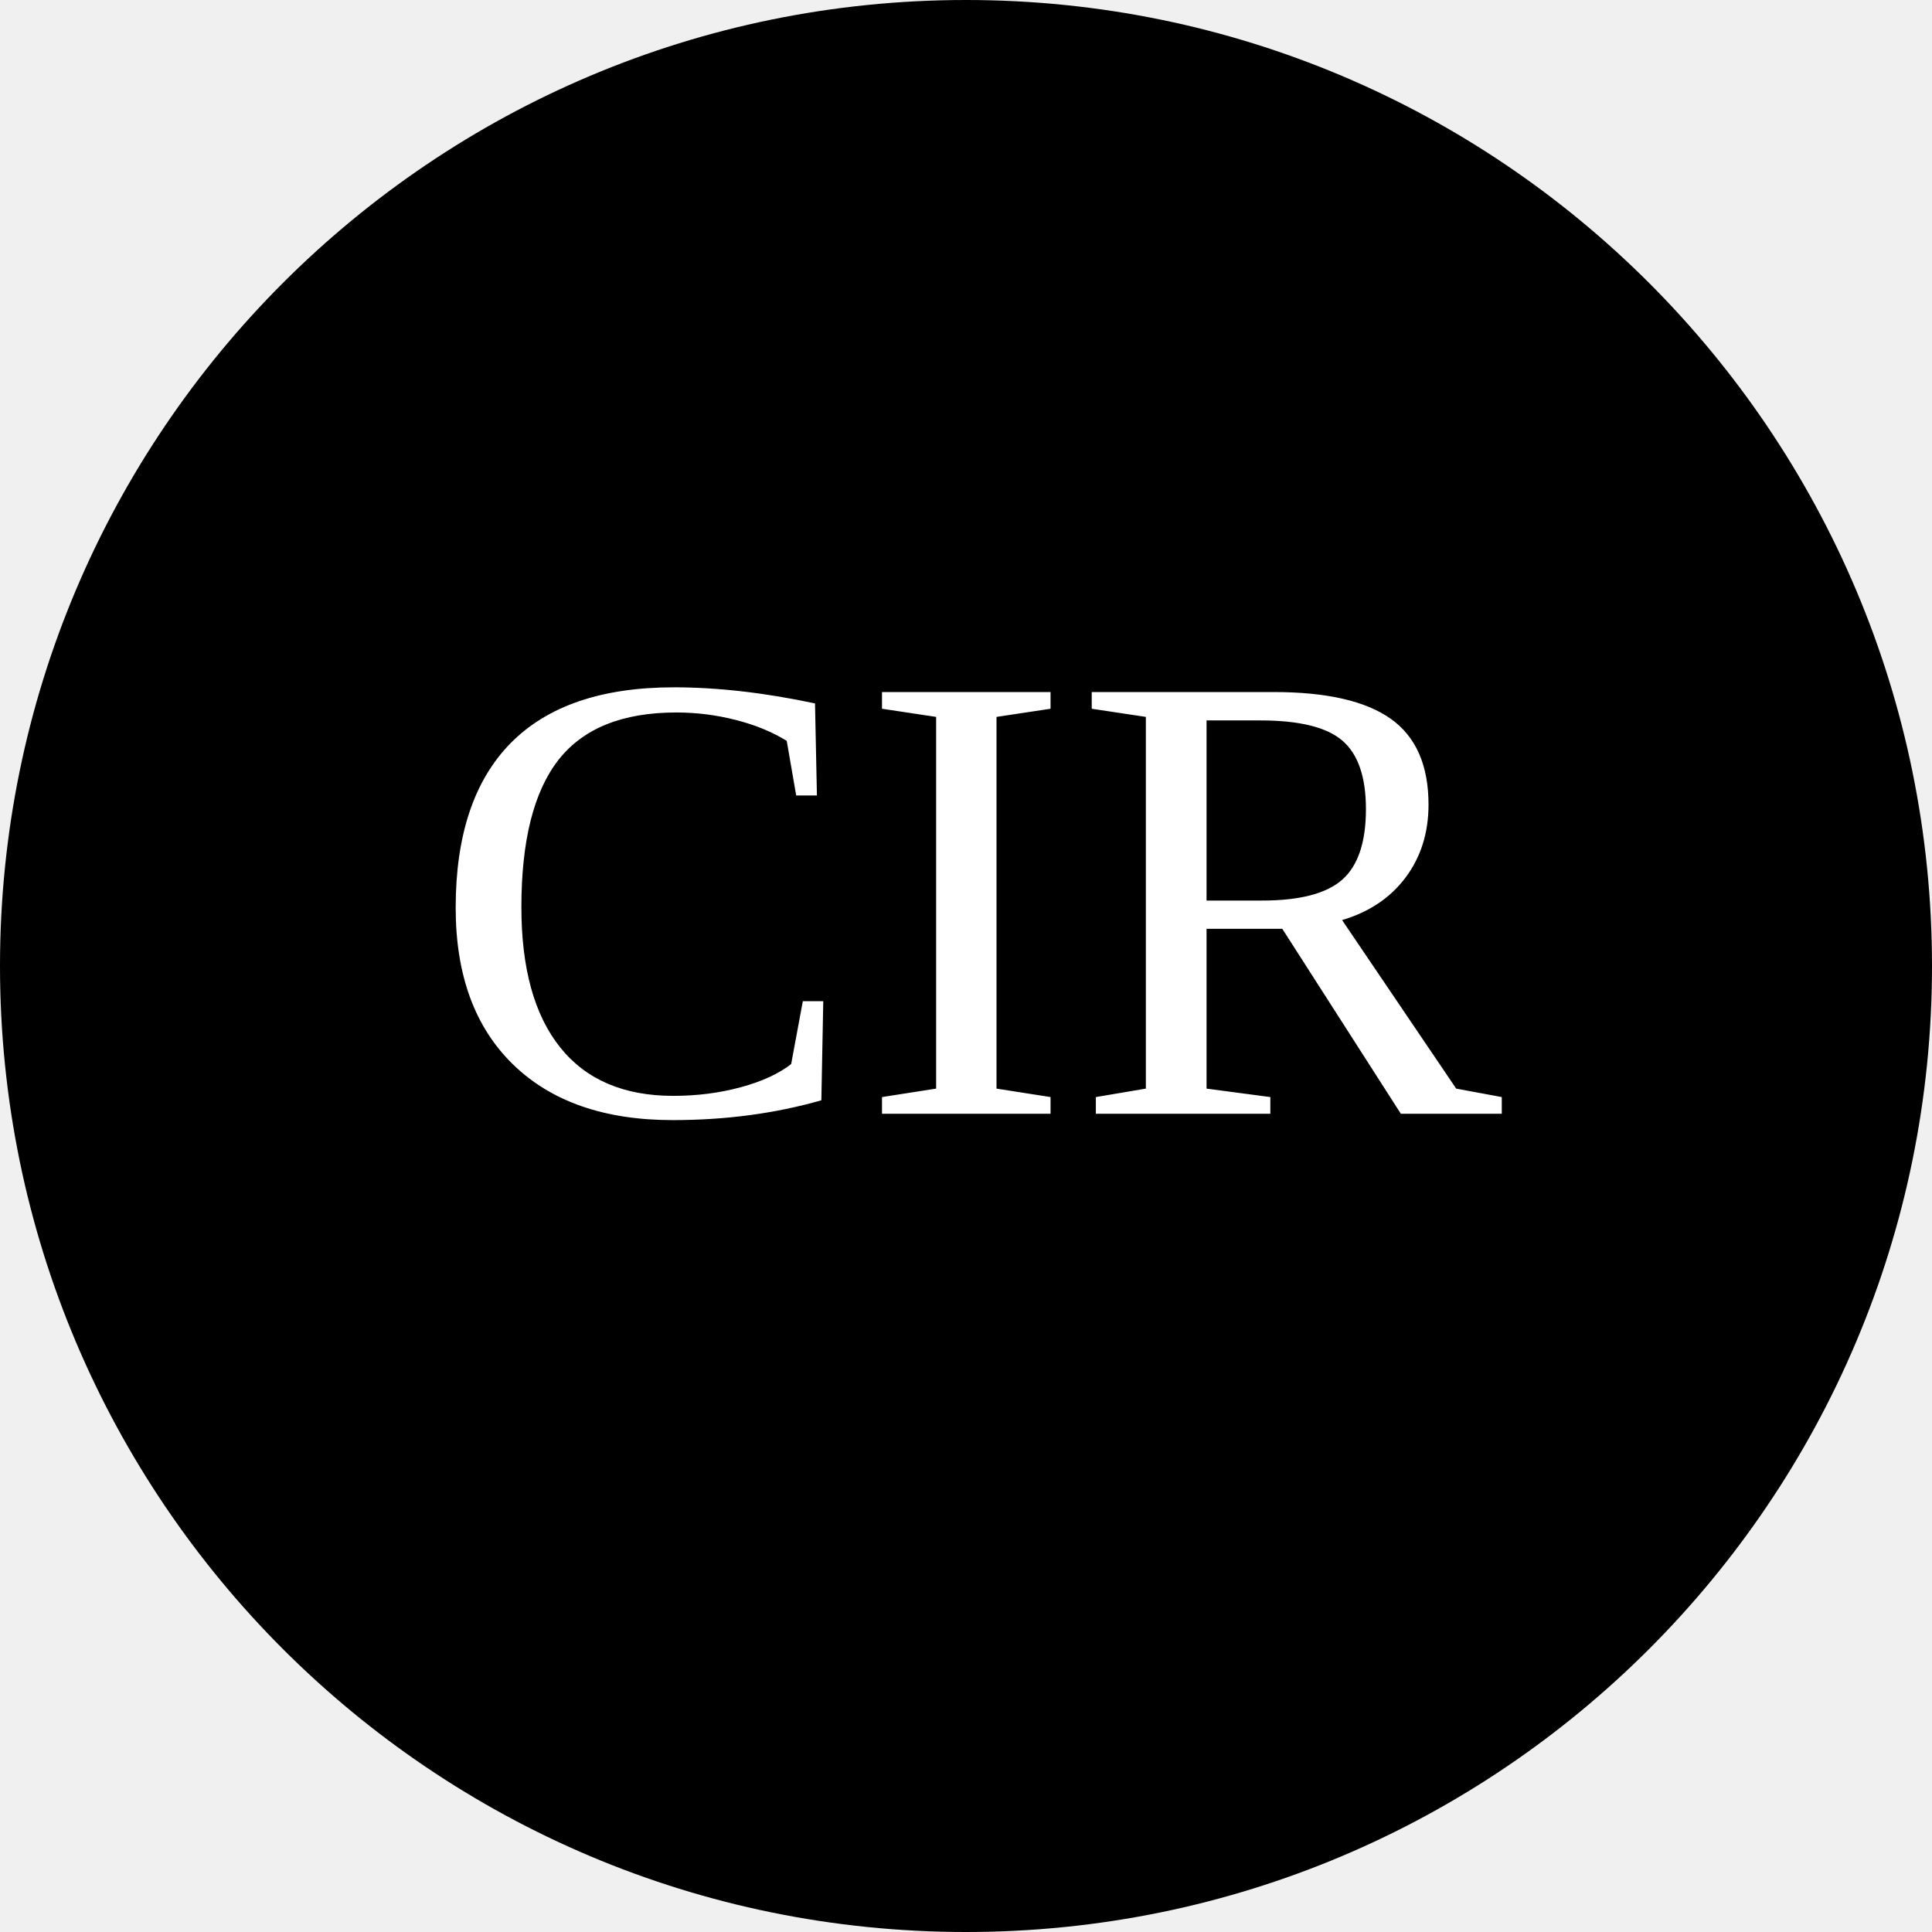
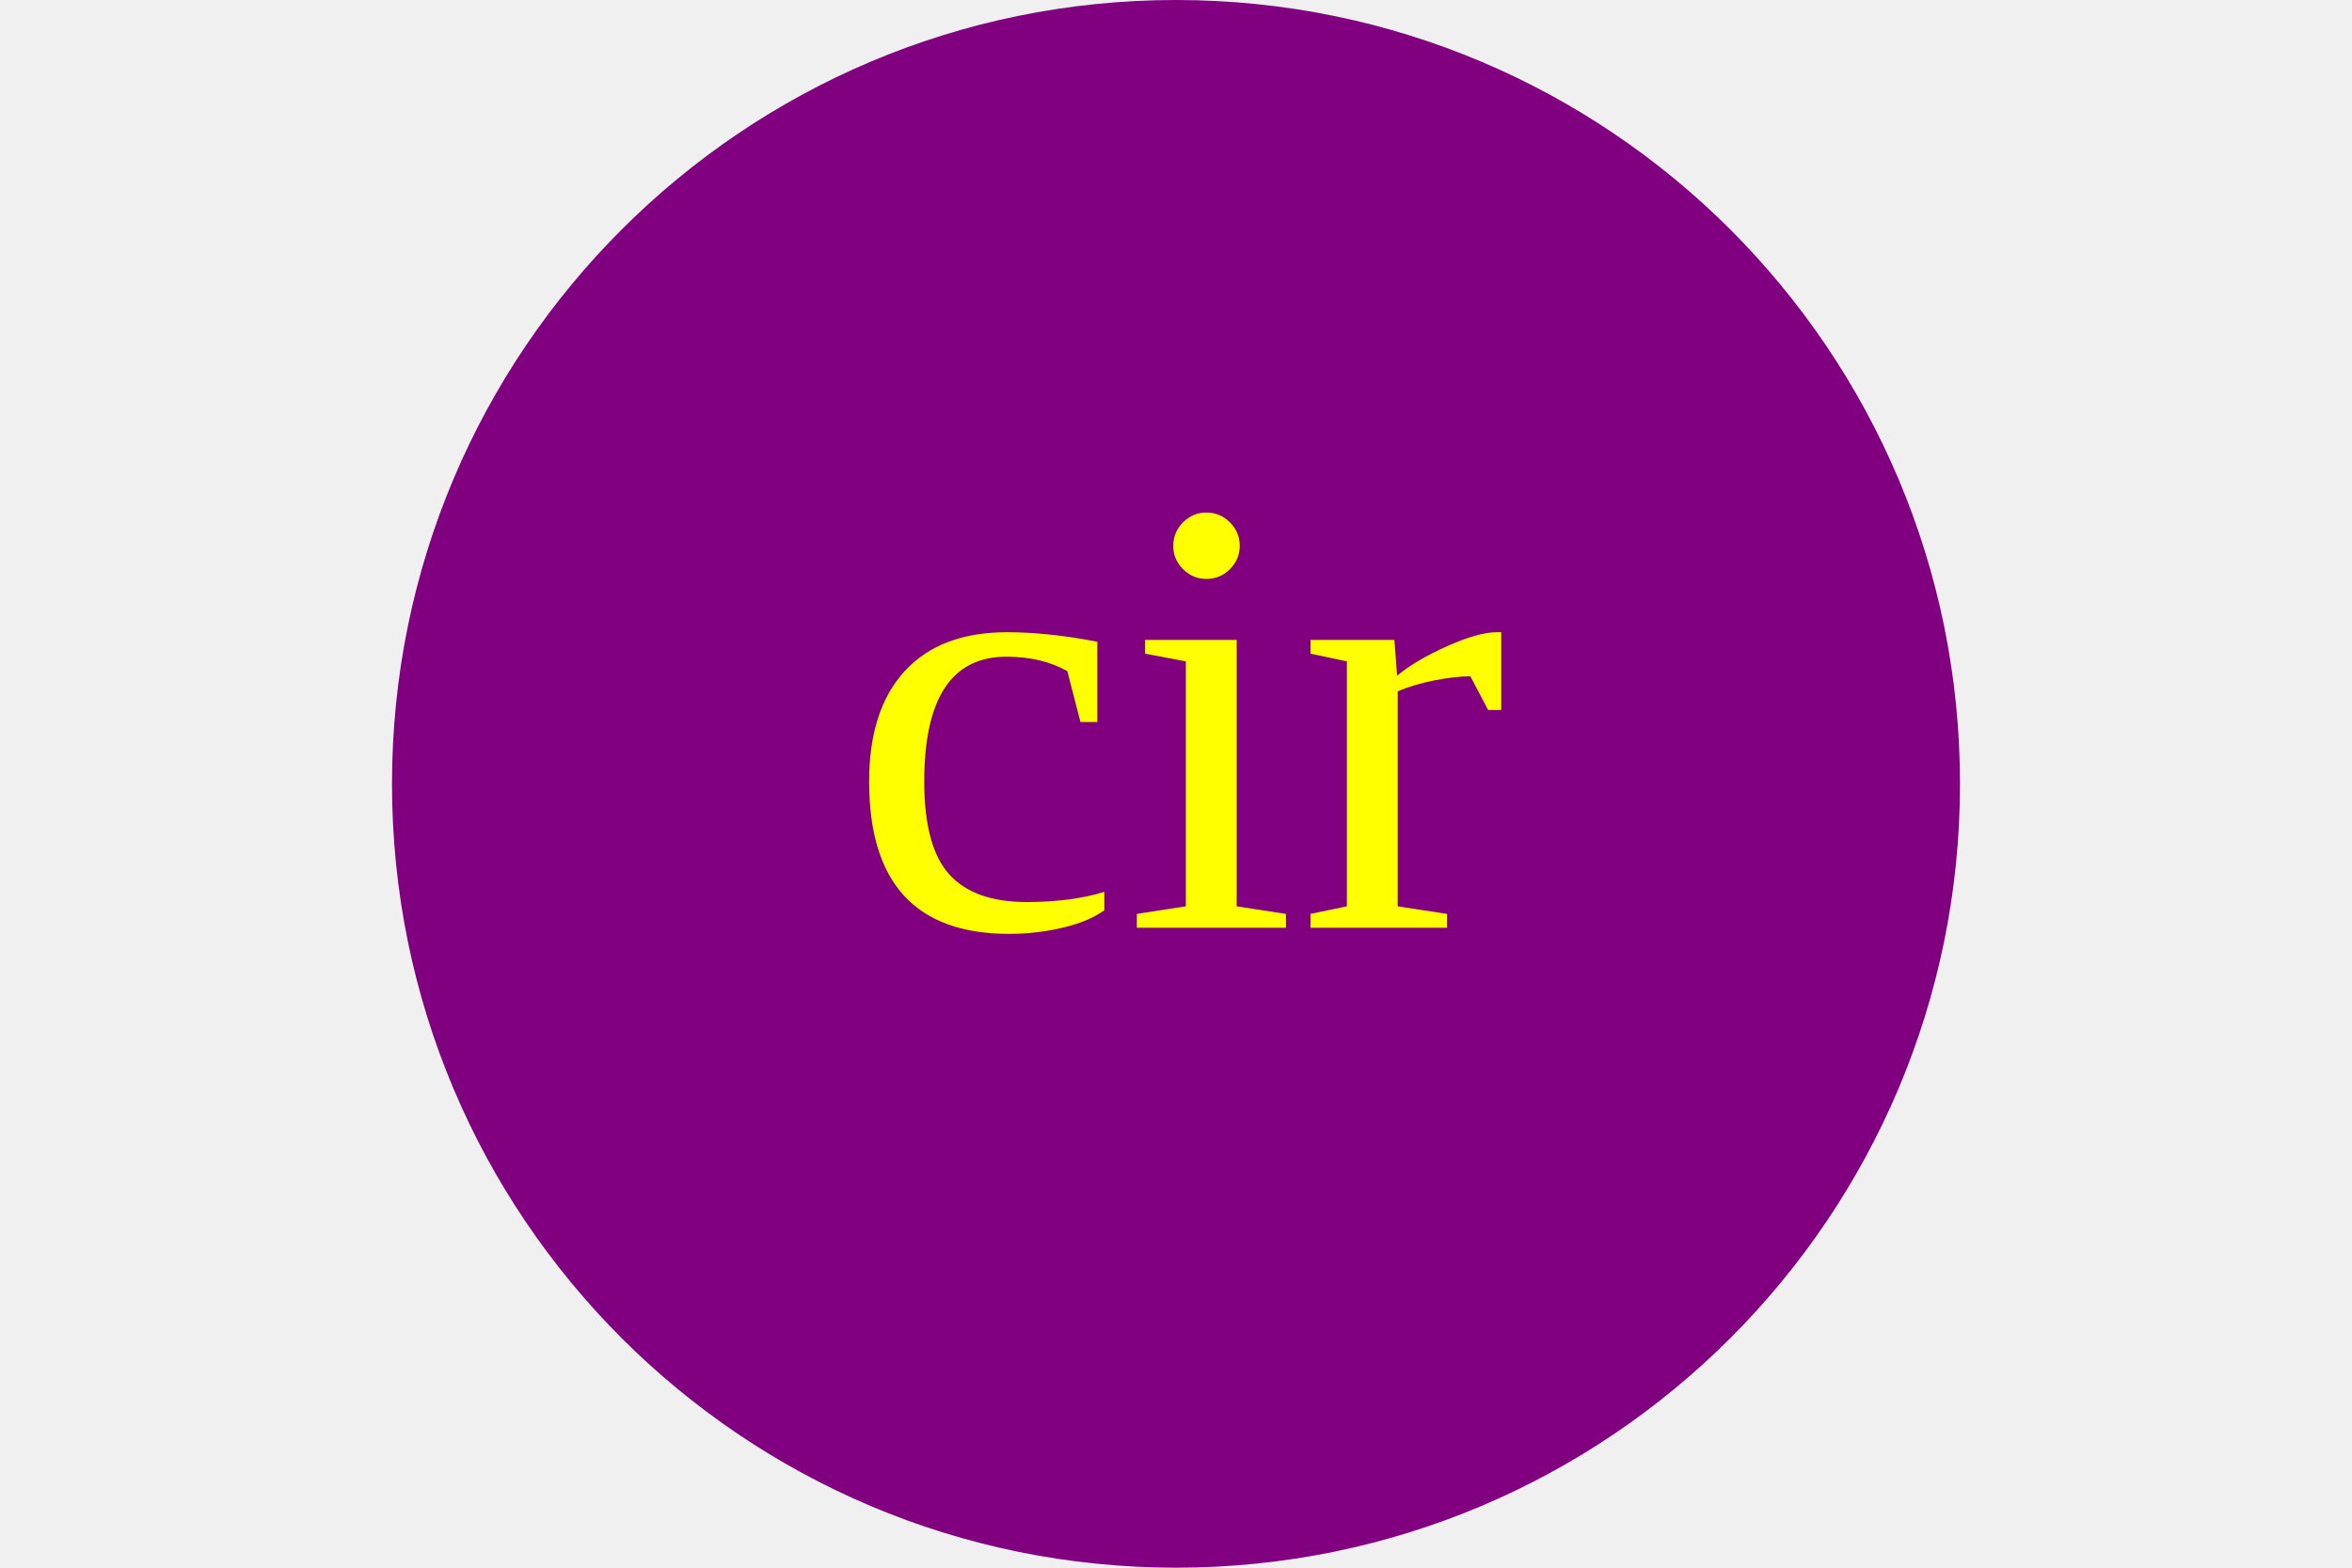
- <svg xmlns="http://www.w3.org/2000/svg" version="1.1" width="300" height="300">
-   <circle cx="150" cy="150" r="150" fill="black" />
-   <text x="150" y="150" font-size="100" text-anchor="middle" dominant-baseline="middle" fill="white">CIR</text>
+ <svg xmlns="http://www.w3.org/2000/svg" version="1.1" width="300" height="200">
+   <circle cx="150" cy="100" r="100" fill="purple" />
+   <text x="150" y="100" font-size="80" text-anchor="middle" dominant-baseline="middle" fill="yellow">cir</text>
</svg>
